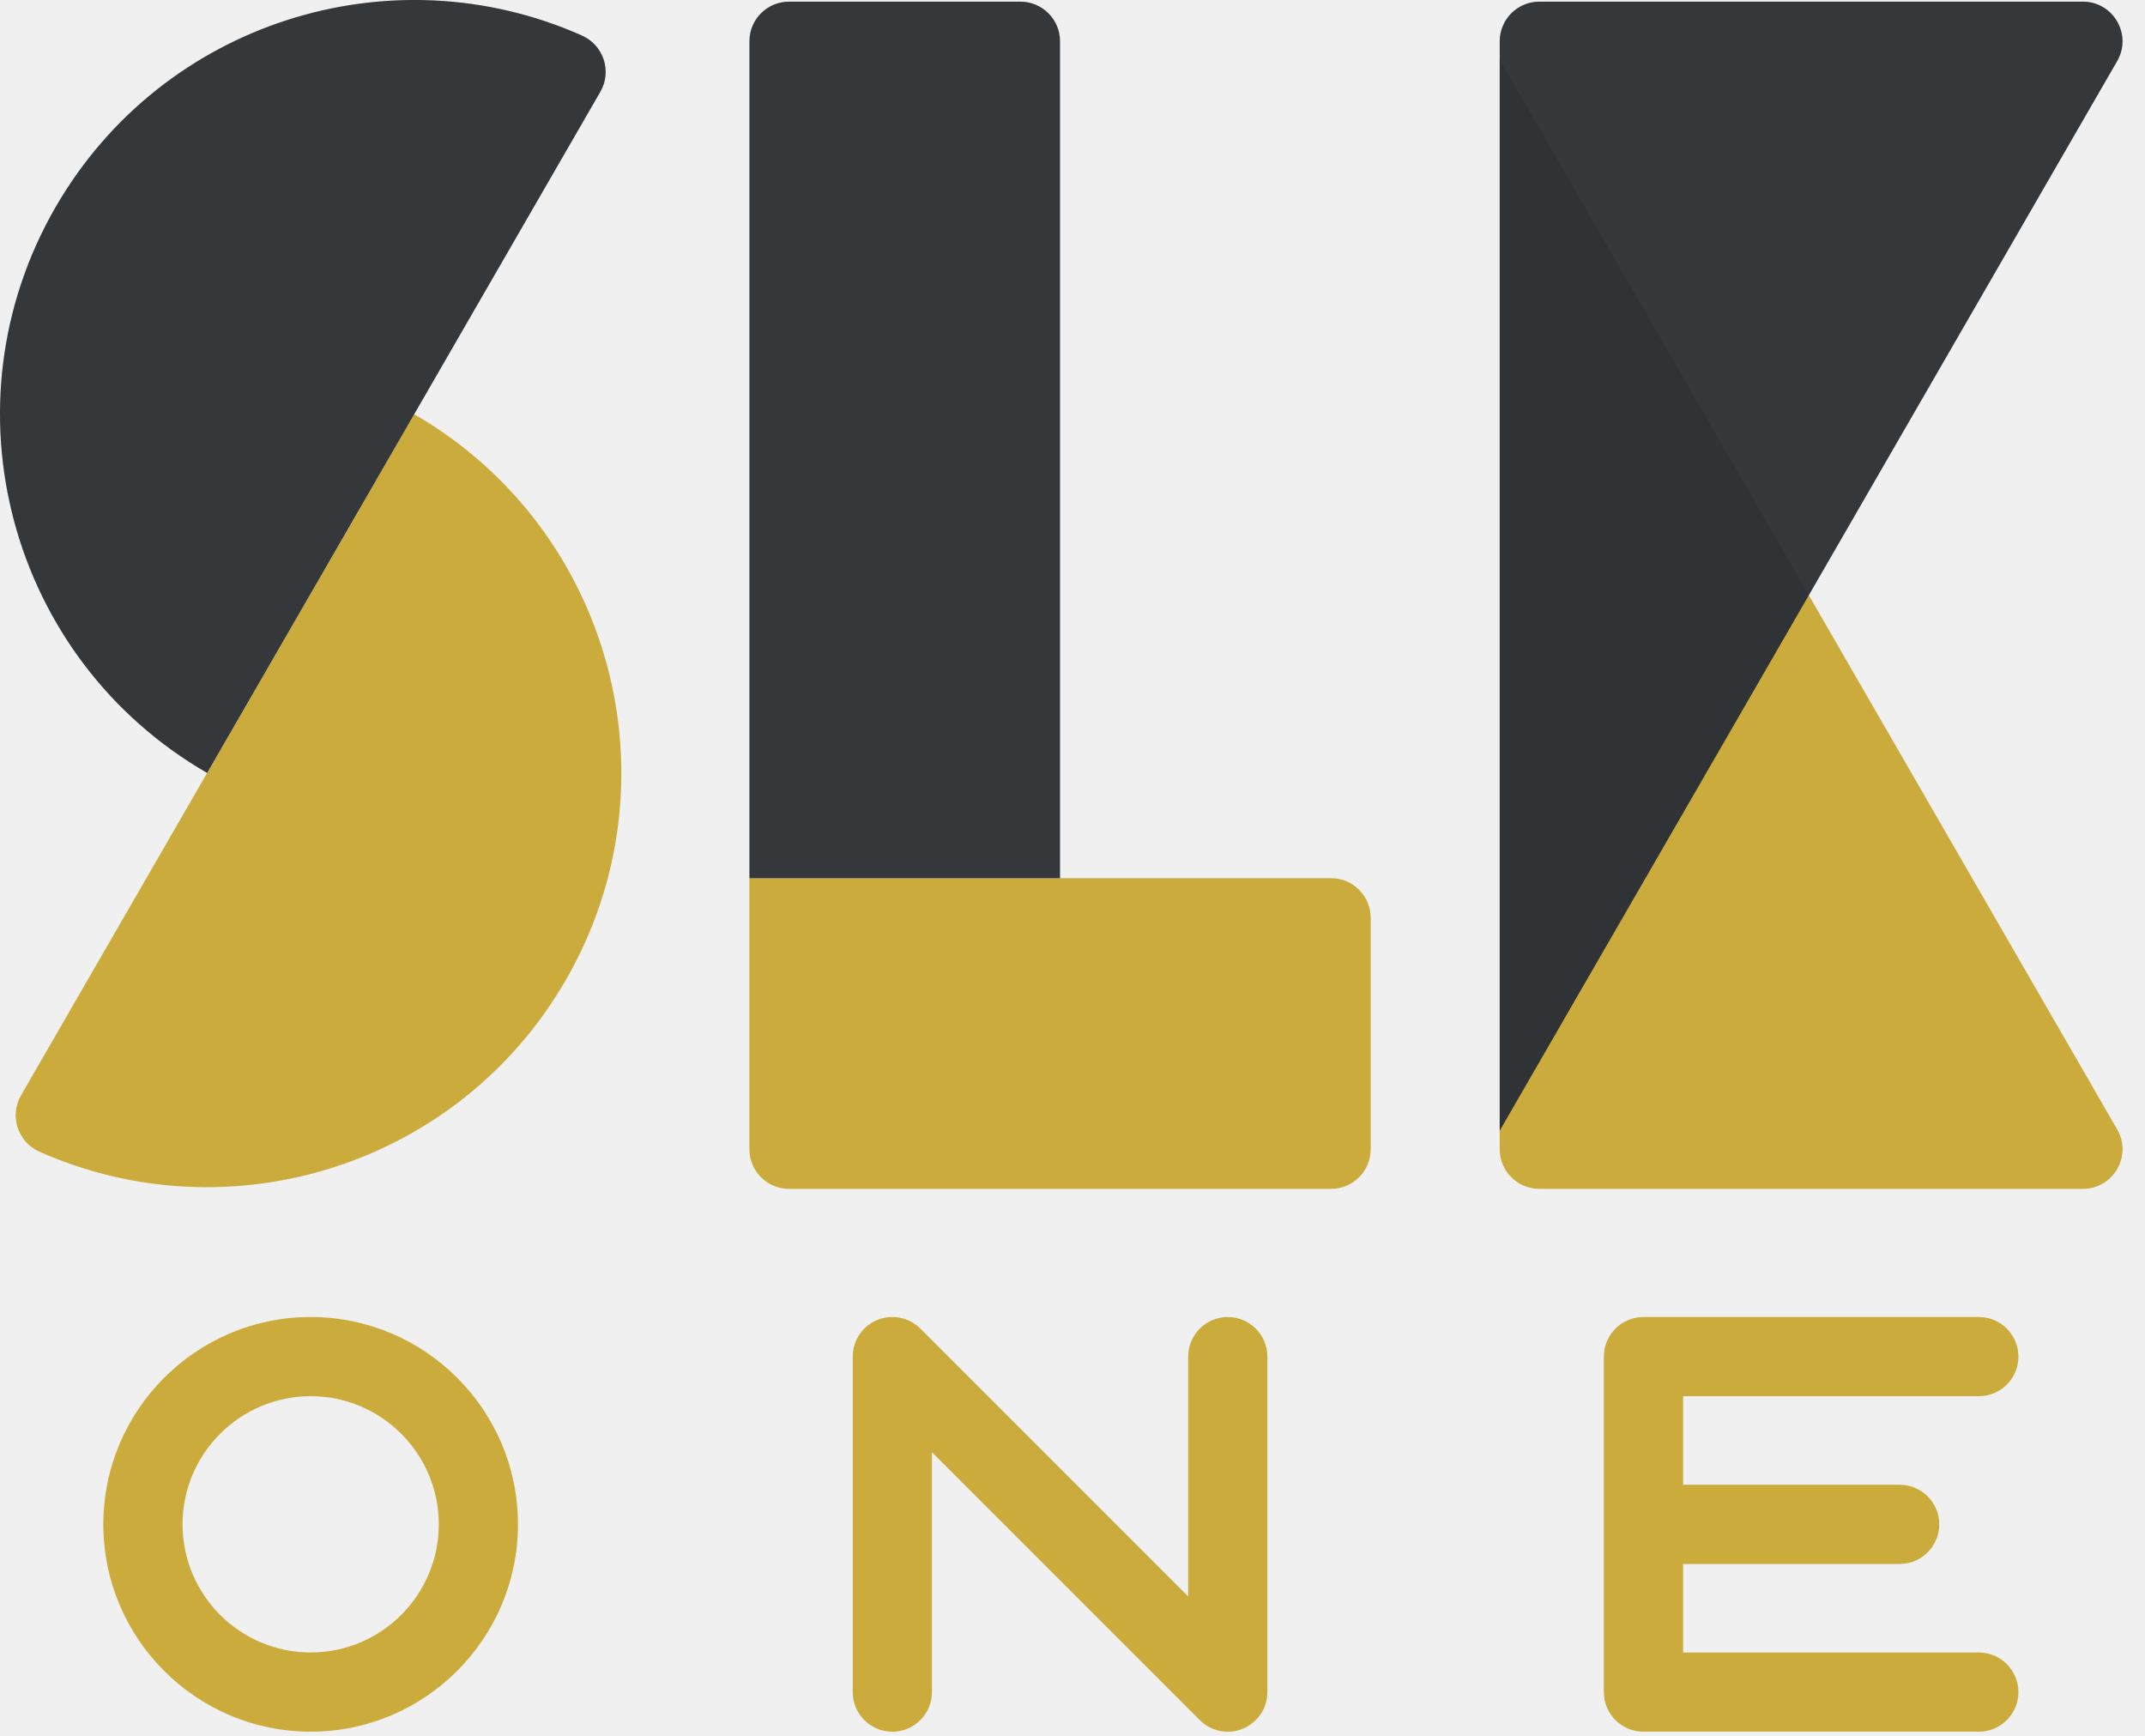
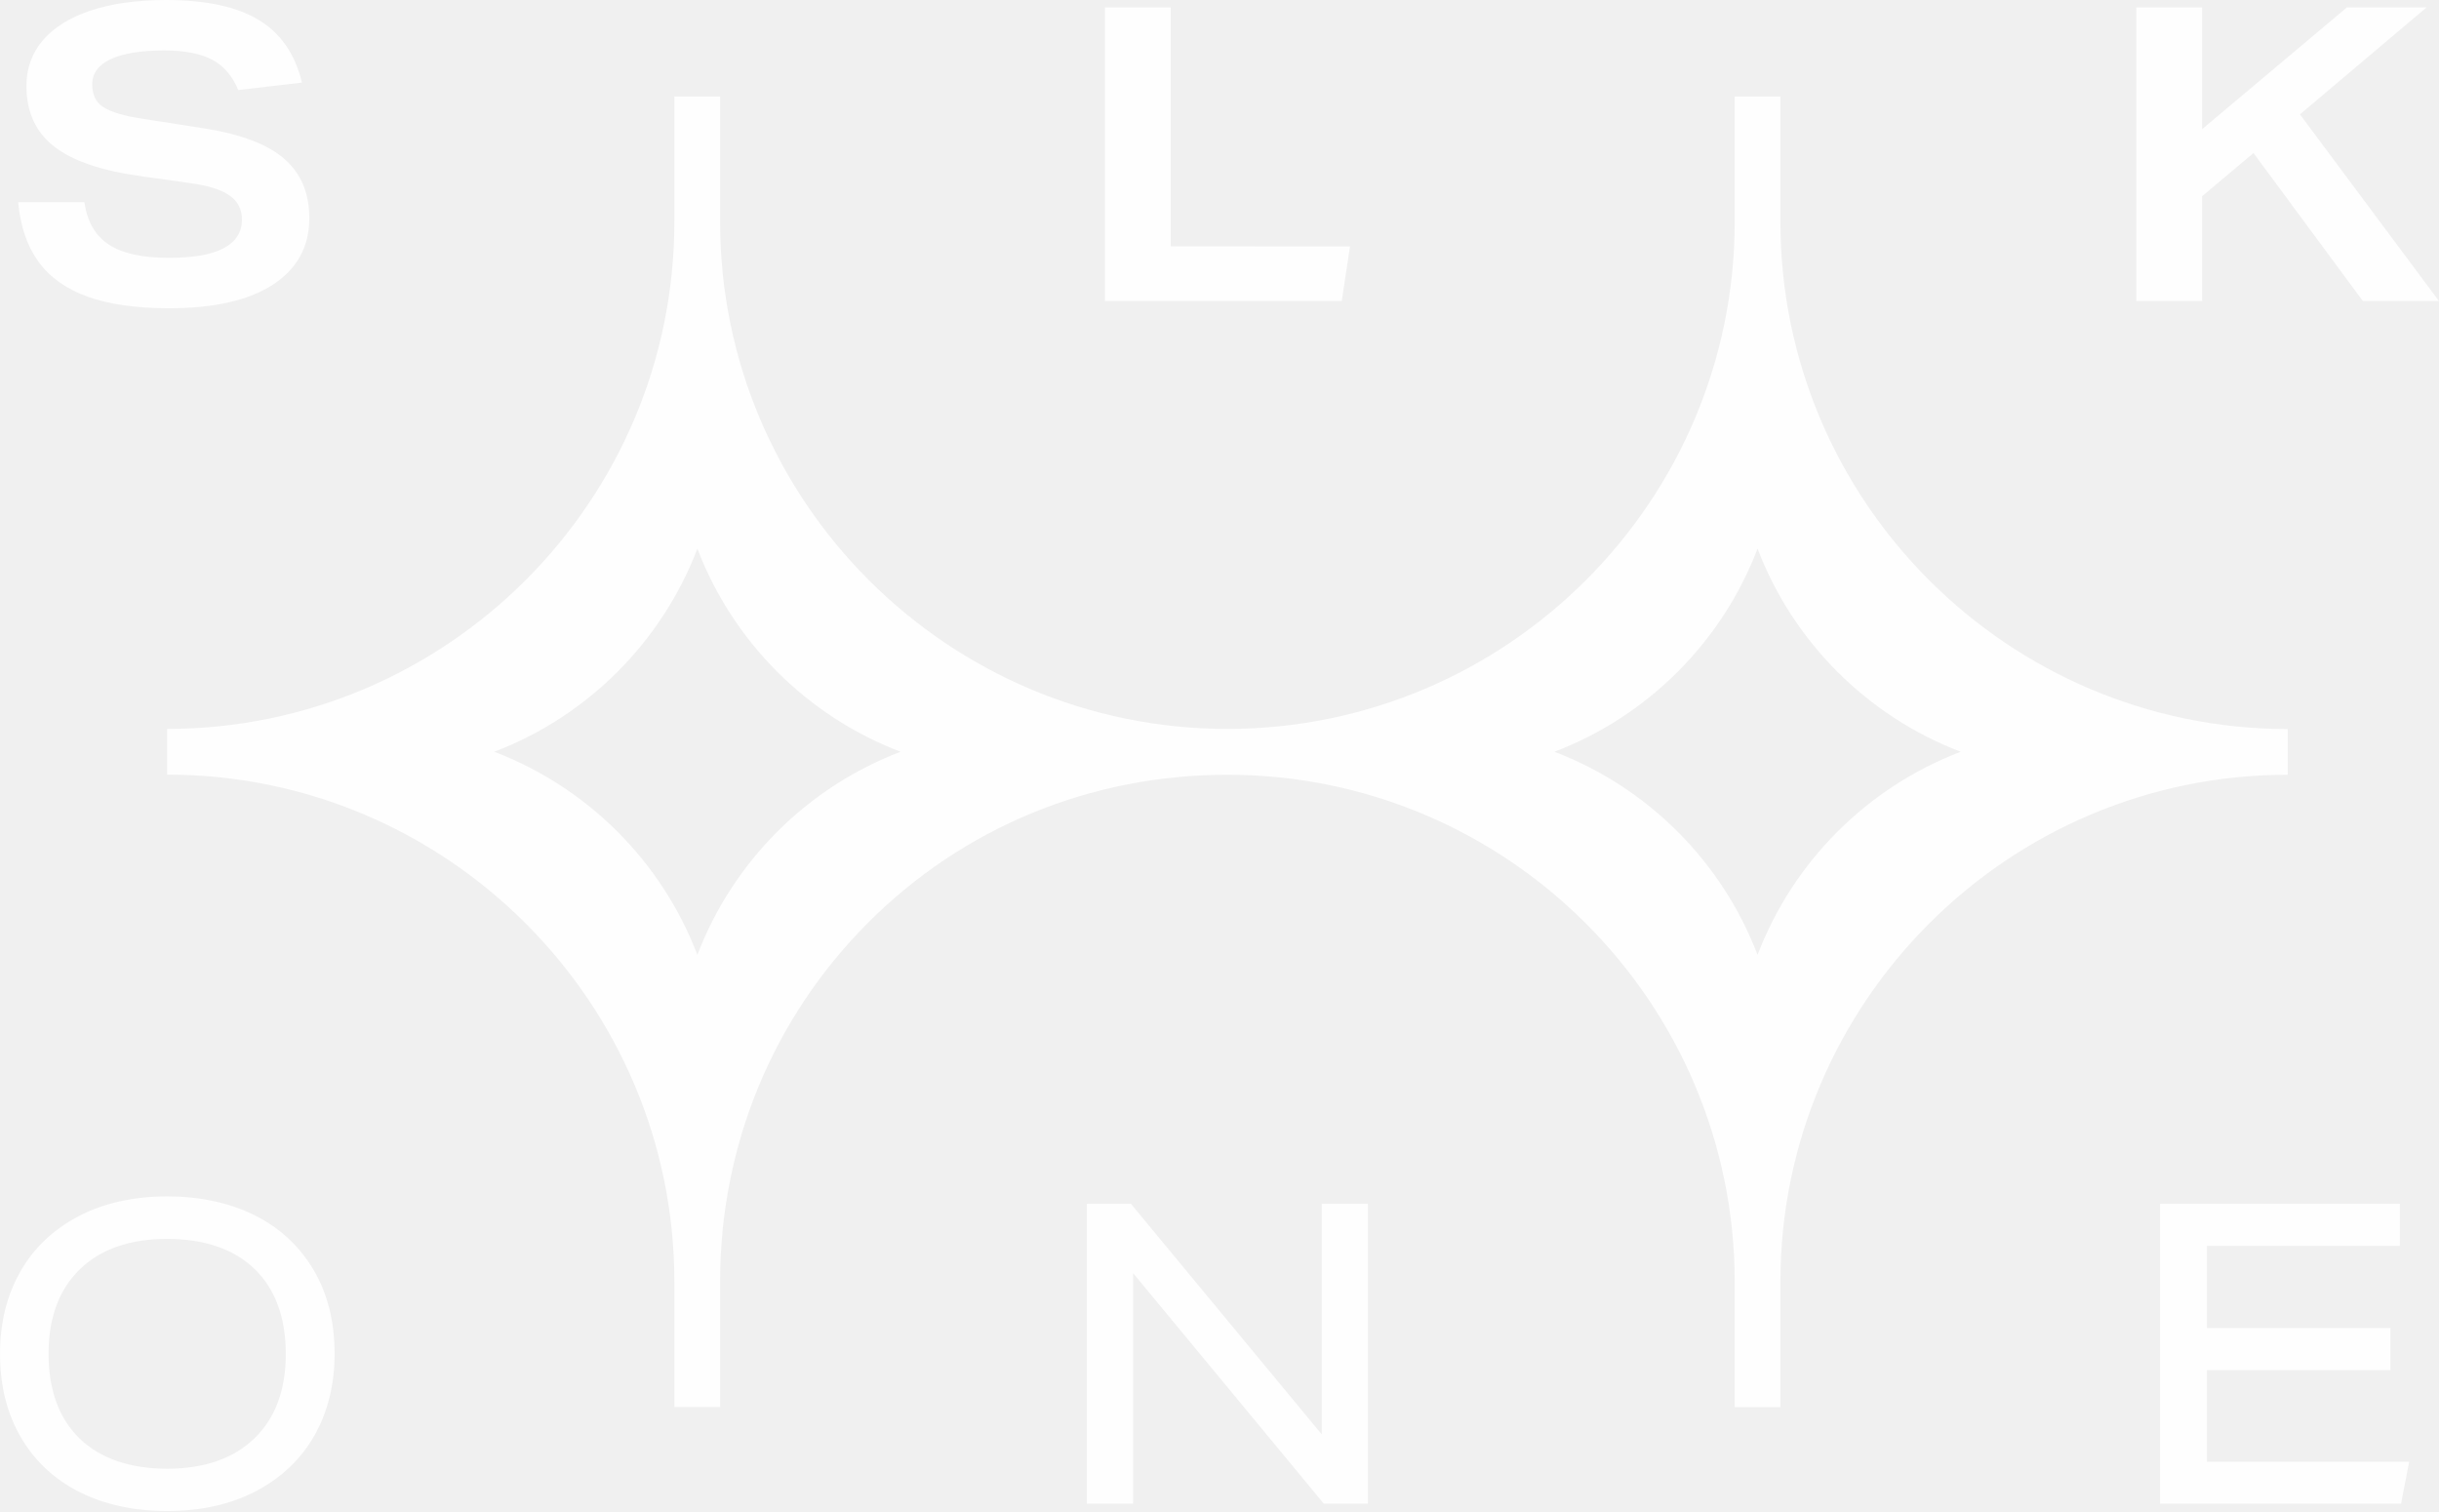
- <svg xmlns="http://www.w3.org/2000/svg" height="72" viewBox="0 0 89 72" width="89">
-   <g fill="none" fill-rule="evenodd">
-     <path d="m18.207 63.238c0-2.932-2.385-5.317-5.316-5.317-2.932 0-5.317 2.385-5.317 5.317 0 2.931 2.385 5.316 5.317 5.316 2.931 0 5.316-2.385 5.316-5.316m48.34.013c-0-.004-0-.009-0-.013 0-.004 0-.009 0-.013v-6.946c0-.907.736-1.642 1.643-1.642h13.914c.907 0 1.643.735 1.643 1.642 0 .907-.736 1.643-1.643 1.643h-12.271v3.674h8.986c.907 0 1.643.735 1.643 1.643 0 .907-.736 1.642-1.643 1.642h-8.986v3.674h12.271c.907 0 1.643.735 1.643 1.642 0 .907-.736 1.642-1.643 1.642h-13.914c-.907 0-1.643-.735-1.643-1.642zm-45.056-.013c0 4.743-3.858 8.601-8.601 8.601-4.743 0-8.602-3.858-8.602-8.601s3.859-8.601 8.602-8.601c4.743 0 8.601 3.858 8.601 8.601zm15.533 8.601c-.907 0-1.642-.735-1.642-1.642v-13.918c0-.664.4-1.263 1.014-1.517.613-.254 1.32-.113 1.79.356l11.114 11.114v-9.952c0-.907.735-1.642 1.642-1.642.907 0 1.643.735 1.643 1.642v13.918c0 .664-.4 1.263-1.014 1.517-.614.255-1.32.114-1.79-.356l-11.114-11.114v9.953c0 .907-.735 1.642-1.643 1.642z" fill="#e0be41" />
-     <path d="m31.095 47.676v-11.243h24.134c.907 0 1.643.735 1.643 1.642v9.602c0 .907-.736 1.643-1.643 1.643h-22.49c-.908 0-1.644-.736-1.644-1.644zm-13.909-30.491c8.218 4.745 11.034 15.254 6.29 23.472-4.436 7.683-13.909 10.644-21.839 7.121-.897-.398-1.257-1.484-.766-2.333zm45.04-14.703 25.619 44.371c.633 1.096-.158 2.467-1.424 2.467h-22.551c-.908 0-1.644-.737-1.644-1.644z" fill="#e0be41" />
-     <path d="m42.338.068c.908 0 1.644.736 1.644 1.644v34.721h-12.887v-34.721c0-.908.736-1.644 1.644-1.644zm-33.744 31.998c-8.218-4.745-11.034-15.254-6.289-23.472 4.436-7.683 13.909-10.645 21.839-7.121.897.398 1.257 1.484.766 2.334zm53.632 14.84v-45.194c0-.908.736-1.644 1.644-1.644h22.551c1.266 0 2.057 1.37 1.424 2.467z" fill="#3a3e41" />
-     <g fill="#000">
-       <path d="m18.207 63.238c0-2.932-2.385-5.317-5.316-5.317-2.932 0-5.317 2.385-5.317 5.317 0 2.931 2.385 5.316 5.317 5.316 2.931 0 5.316-2.385 5.316-5.316m48.34.013c-0-.004-0-.009-0-.013 0-.004 0-.009 0-.013v-6.946c0-.907.736-1.642 1.643-1.642h13.914c.907 0 1.643.735 1.643 1.642 0 .907-.736 1.643-1.643 1.643h-12.271v3.674h8.986c.907 0 1.643.735 1.643 1.643 0 .907-.736 1.642-1.643 1.642h-8.986v3.674h12.271c.907 0 1.643.735 1.643 1.642 0 .907-.736 1.642-1.643 1.642h-13.914c-.907 0-1.643-.735-1.643-1.642zm-45.056-.013c0 4.743-3.858 8.601-8.601 8.601-4.743 0-8.602-3.858-8.602-8.601s3.859-8.601 8.602-8.601c4.743 0 8.601 3.858 8.601 8.601zm15.533 8.601c-.907 0-1.642-.735-1.642-1.642v-13.918c0-.664.4-1.263 1.014-1.517.613-.254 1.32-.113 1.79.356l11.114 11.114v-9.952c0-.907.735-1.642 1.642-1.642.907 0 1.643.735 1.643 1.642v13.918c0 .664-.4 1.263-1.014 1.517-.614.255-1.32.114-1.79-.356l-11.114-11.114v9.953c0 .907-.735 1.642-1.643 1.642z" opacity=".1" />
-       <path d="m31.095 47.676v-11.243h24.134c.907 0 1.643.735 1.643 1.642v9.602c0 .907-.736 1.643-1.643 1.643h-22.49c-.908 0-1.644-.736-1.644-1.644zm-13.909-30.491c8.218 4.745 11.034 15.254 6.29 23.472-4.436 7.683-13.909 10.644-21.839 7.121-.897-.398-1.257-1.484-.766-2.333zm45.04-14.703 25.619 44.371c.633 1.096-.158 2.467-1.424 2.467h-22.551c-.908 0-1.644-.737-1.644-1.644z" opacity=".1" />
-       <path d="m42.338.068c.908 0 1.644.736 1.644 1.644v34.721h-12.887v-34.721c0-.908.736-1.644 1.644-1.644zm-33.744 31.998c-8.218-4.745-11.034-15.254-6.289-23.472 4.436-7.683 13.909-10.645 21.839-7.121.897.398 1.257 1.484.766 2.334zm53.632 14.84v-45.194c0-.908.736-1.644 1.644-1.644h22.551c1.266 0 2.057 1.37 1.424 2.467z" opacity=".1" />
+ <svg xmlns="http://www.w3.org/2000/svg" version="1.1" id="Layer_1" x="0px" y="0px" viewBox="0 0 165.25 102.39" style="enable-background:new 0 0 165.25 102.39;" xml:space="preserve">
+   <style type="text/css">
+ 	.st0{fill:#ffffff; opacity: 0.9}
+ </style>
+   <g>
+     <path class="st0" d="M120.63,15.02L120.63,15.02l0-8.48l-3.1,0l0,8.48h0c0,18.95-15.42,34.37-34.37,34.37   c-18.95,0-34.37-15.42-34.37-34.37h0l0-8.48l-3.1,0l0,8.48h0c0,18.95-15.42,34.37-34.37,34.37v1.55l0,1.55   c18.95,0,34.37,15.42,34.37,34.37h0v8.48l3.1,0v-8.48h0c0-9.2,3.55-17.83,9.99-24.3c6.46-6.49,15.12-10.06,24.38-10.06   c18.95,0,34.37,15.42,34.37,34.37h0v8.48l3.1,0l0-8.48h0h0c0-18.95,15.42-34.37,34.37-34.37v-1.55v-1.55   C136.04,49.39,120.63,33.97,120.63,15.02z M47.25,64.7c-2.41-6.32-7.44-11.35-13.76-13.76c6.32-2.41,11.35-7.44,13.76-13.76   c2.41,6.32,7.44,11.35,13.76,13.76C54.69,53.35,49.66,58.38,47.25,64.7z M119.08,64.7c-2.41-6.32-7.44-11.35-13.76-13.76   c6.32-2.41,11.35-7.44,13.76-13.76c2.41,6.32,7.44,11.35,13.76,13.76C126.52,53.35,121.49,58.38,119.08,64.7z" />
+     <g>
+       <polygon class="st0" points="89.55,97.19 76.69,81.65 76.63,81.57 73.64,81.57 73.64,101.89 76.77,101.89 76.77,86.27     89.69,101.89 92.68,101.89 92.68,81.57 89.55,81.57   " />
+       <path class="st0" d="M17.22,82.33c-1.7-0.84-3.68-1.26-5.89-1.26c-2.29,0-4.32,0.45-6.02,1.35c-1.71,0.9-3.04,2.16-3.94,3.76    C0.46,87.77,0,89.64,0,91.73c0,2.18,0.48,4.1,1.44,5.71c0.95,1.61,2.3,2.85,4,3.69c1.69,0.84,3.68,1.26,5.89,1.26    c2.29,0,4.31-0.45,6.02-1.35c1.71-0.9,3.04-2.16,3.95-3.76c0.91-1.6,1.37-3.46,1.37-5.55c0-2.18-0.48-4.1-1.44-5.71    C20.27,84.41,18.92,83.17,17.22,82.33z M17.24,97.46c-1.41,1.37-3.4,2.06-5.91,2.06c-2.53,0-4.53-0.69-5.93-2.04    c-1.4-1.36-2.11-3.29-2.11-5.74c0-2.44,0.71-4.36,2.12-5.73c1.41-1.37,3.4-2.06,5.91-2.06c2.53,0,4.53,0.69,5.93,2.04    c1.4,1.36,2.11,3.29,2.11,5.74C19.37,94.17,18.65,96.1,17.24,97.46z" />
+       <polygon class="st0" points="149.53,92.84 161.96,92.84 161.96,89.99 149.53,89.99 149.53,84.42 162.6,84.42 162.6,81.57     146.35,81.57 146.35,101.89 162.68,101.89 163.23,99.05 149.53,99.05   " />
+       <polygon class="st0" points="91.47,16.7 79.32,16.69 79.32,0.5 74.86,0.5 74.86,20.4 90.91,20.4   " />
+       <path class="st0" d="M15.15,16.82c-0.83,0.44-2.06,0.65-3.69,0.65c-1.82,0-3.19-0.3-4.1-0.91c-0.91-0.6-1.46-1.56-1.64-2.86    l-4.49,0c0.15,1.64,0.61,2.98,1.38,4.04c0.77,1.06,1.89,1.85,3.34,2.37c1.46,0.52,3.29,0.78,5.5,0.78c3.05,0,5.39-0.53,7.04-1.6    c1.64-1.07,2.47-2.57,2.47-4.5c0-1.71-0.57-3.05-1.7-4.03c-1.13-0.98-2.92-1.66-5.35-2.05l-4.1-0.64c-1.36-0.2-2.29-0.47-2.8-0.81    C6.5,6.94,6.25,6.42,6.25,5.71c0-0.74,0.42-1.31,1.25-1.7c0.84-0.39,2.04-0.59,3.62-0.59c1.39,0,2.48,0.21,3.26,0.63    c0.78,0.42,1.37,1.1,1.76,2.05l4.32-0.5C20,3.67,19.02,2.25,17.53,1.35C16.05,0.45,13.95,0,11.24,0C9.27,0,7.57,0.24,6.15,0.71    C4.73,1.18,3.65,1.86,2.9,2.73C2.16,3.6,1.79,4.64,1.79,5.82c0,1.77,0.63,3.14,1.88,4.11c1.25,0.98,3.24,1.65,5.95,2.02l3.34,0.47    c1.19,0.17,2.06,0.45,2.61,0.84c0.55,0.39,0.82,0.93,0.82,1.62C16.39,15.74,15.98,16.38,15.15,16.82z" />
+       <polygon class="st0" points="149.2,13.3 152.68,10.37 160.09,20.4 165.25,20.4 155.83,7.75 164.41,0.5 159.01,0.5 149.2,8.75     149.2,0.5 144.74,0.5 144.74,20.4 149.2,20.4   " />
    </g>
  </g>
</svg>
